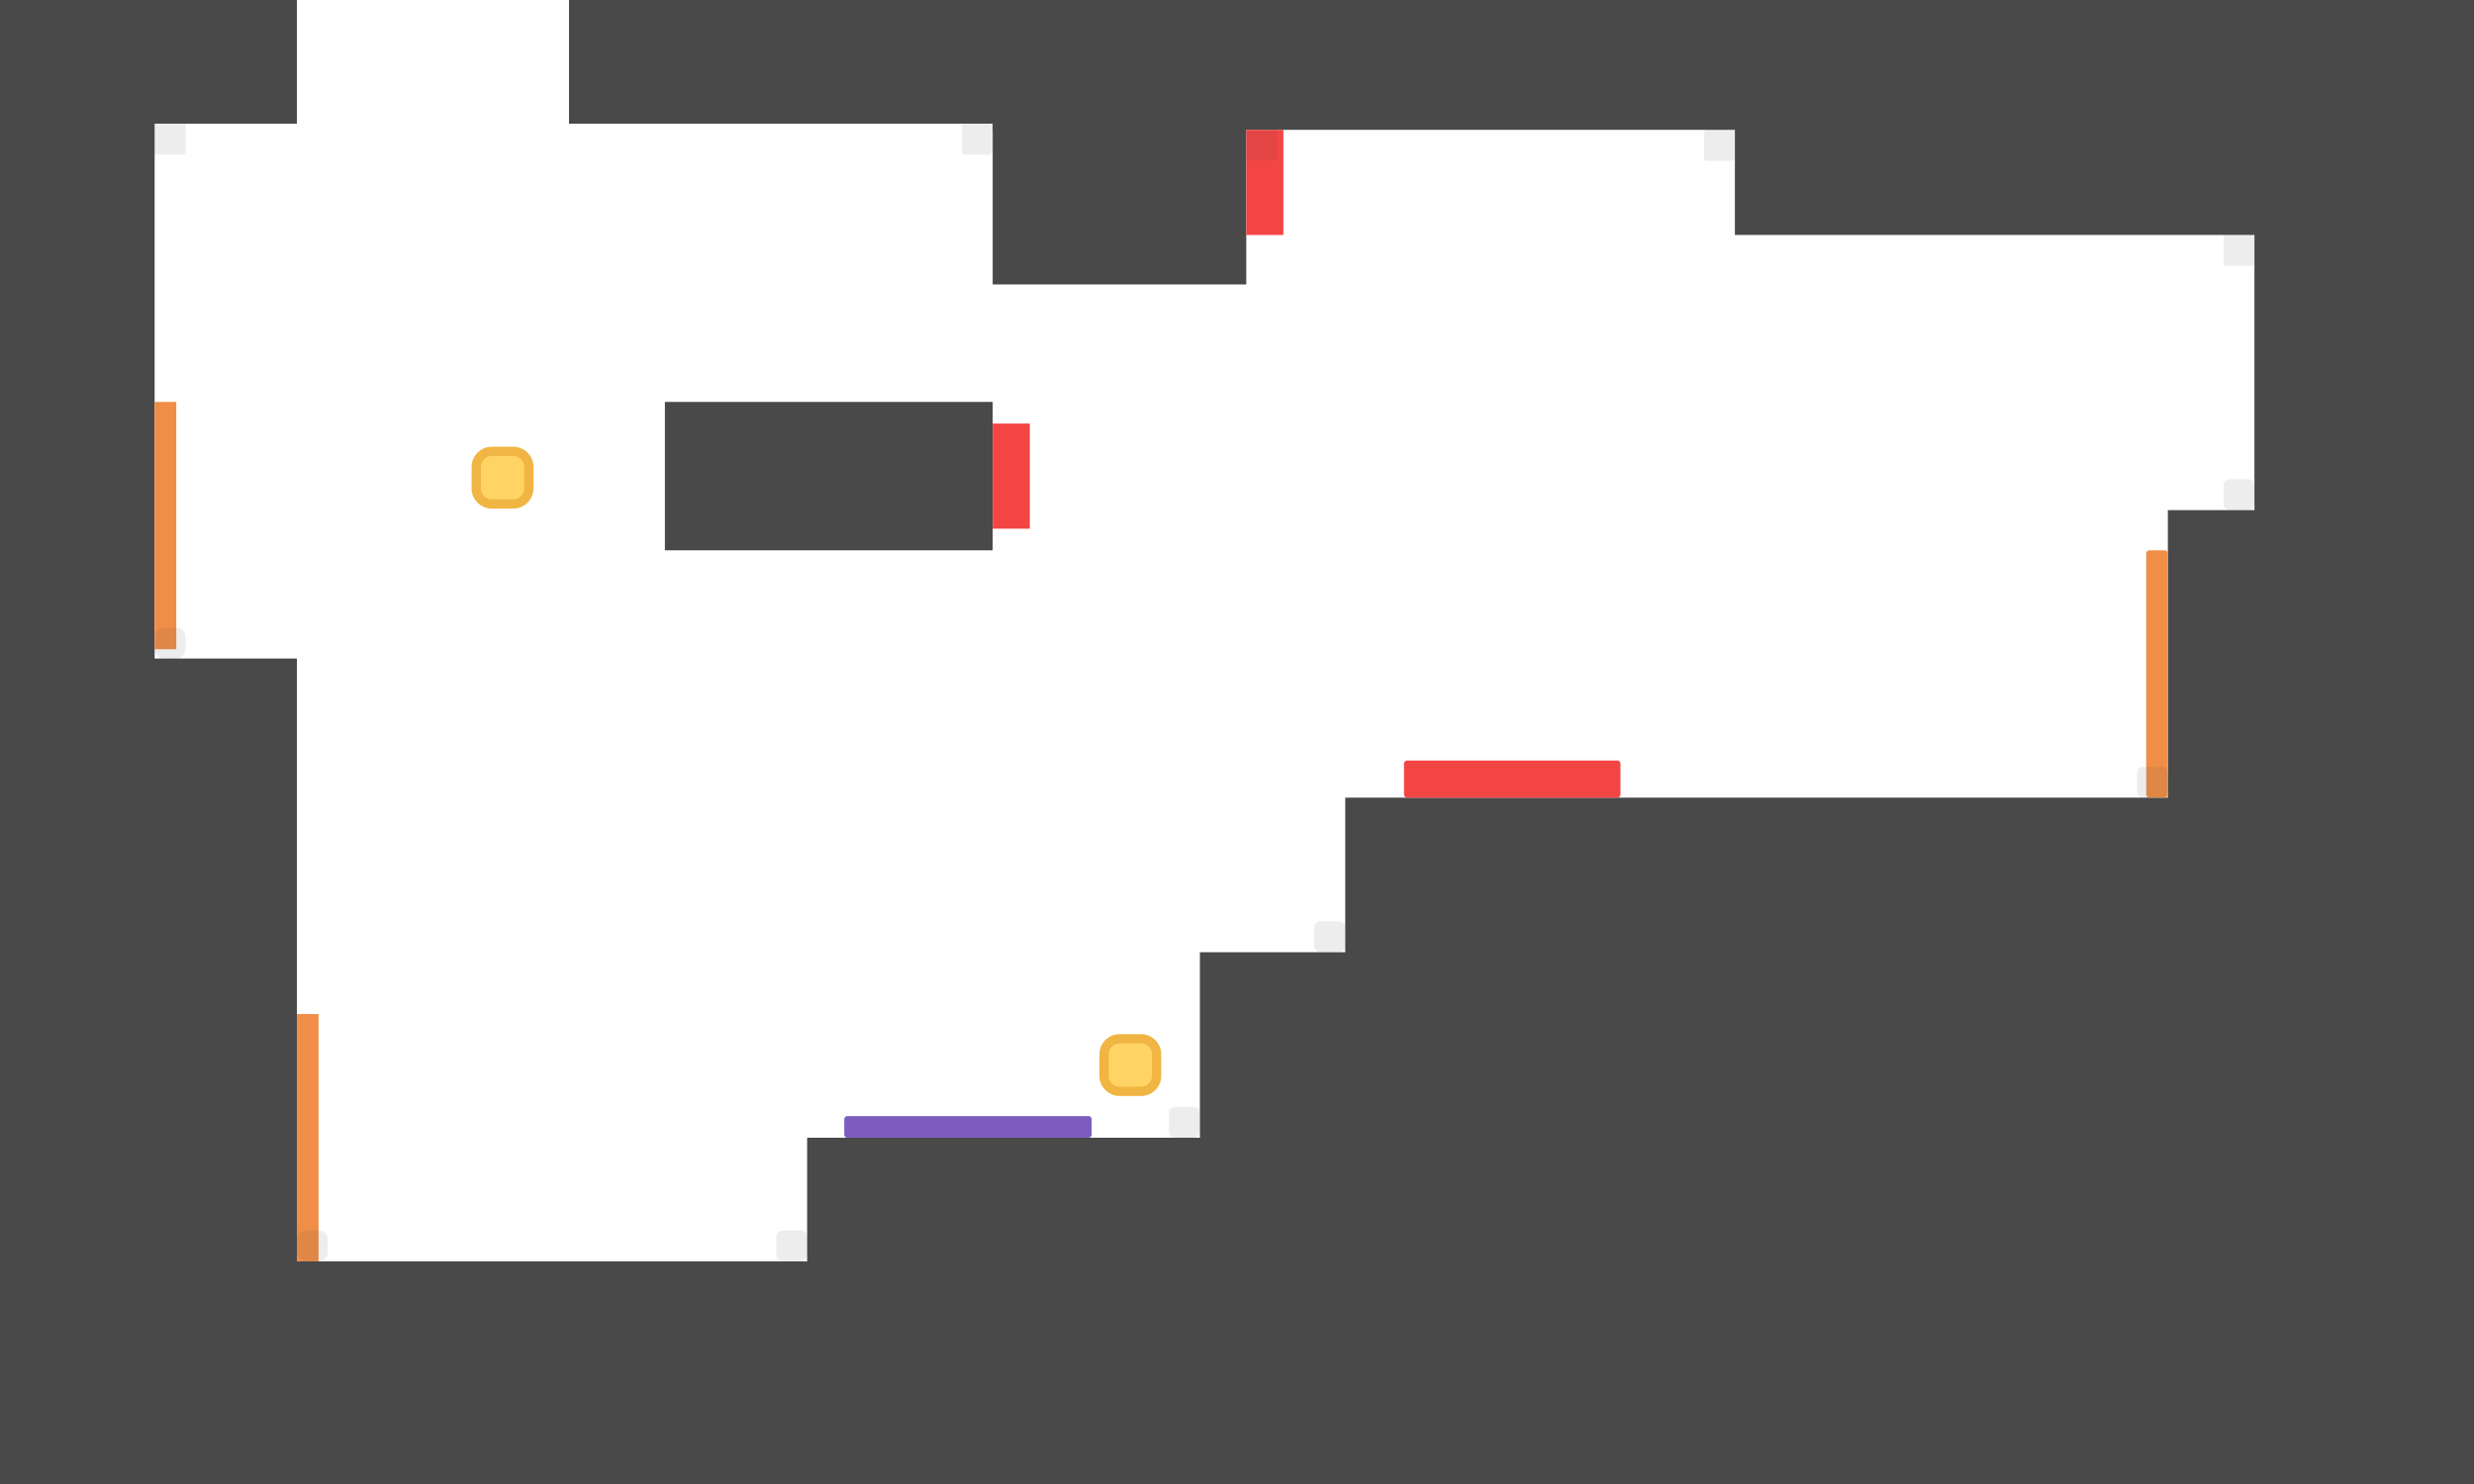
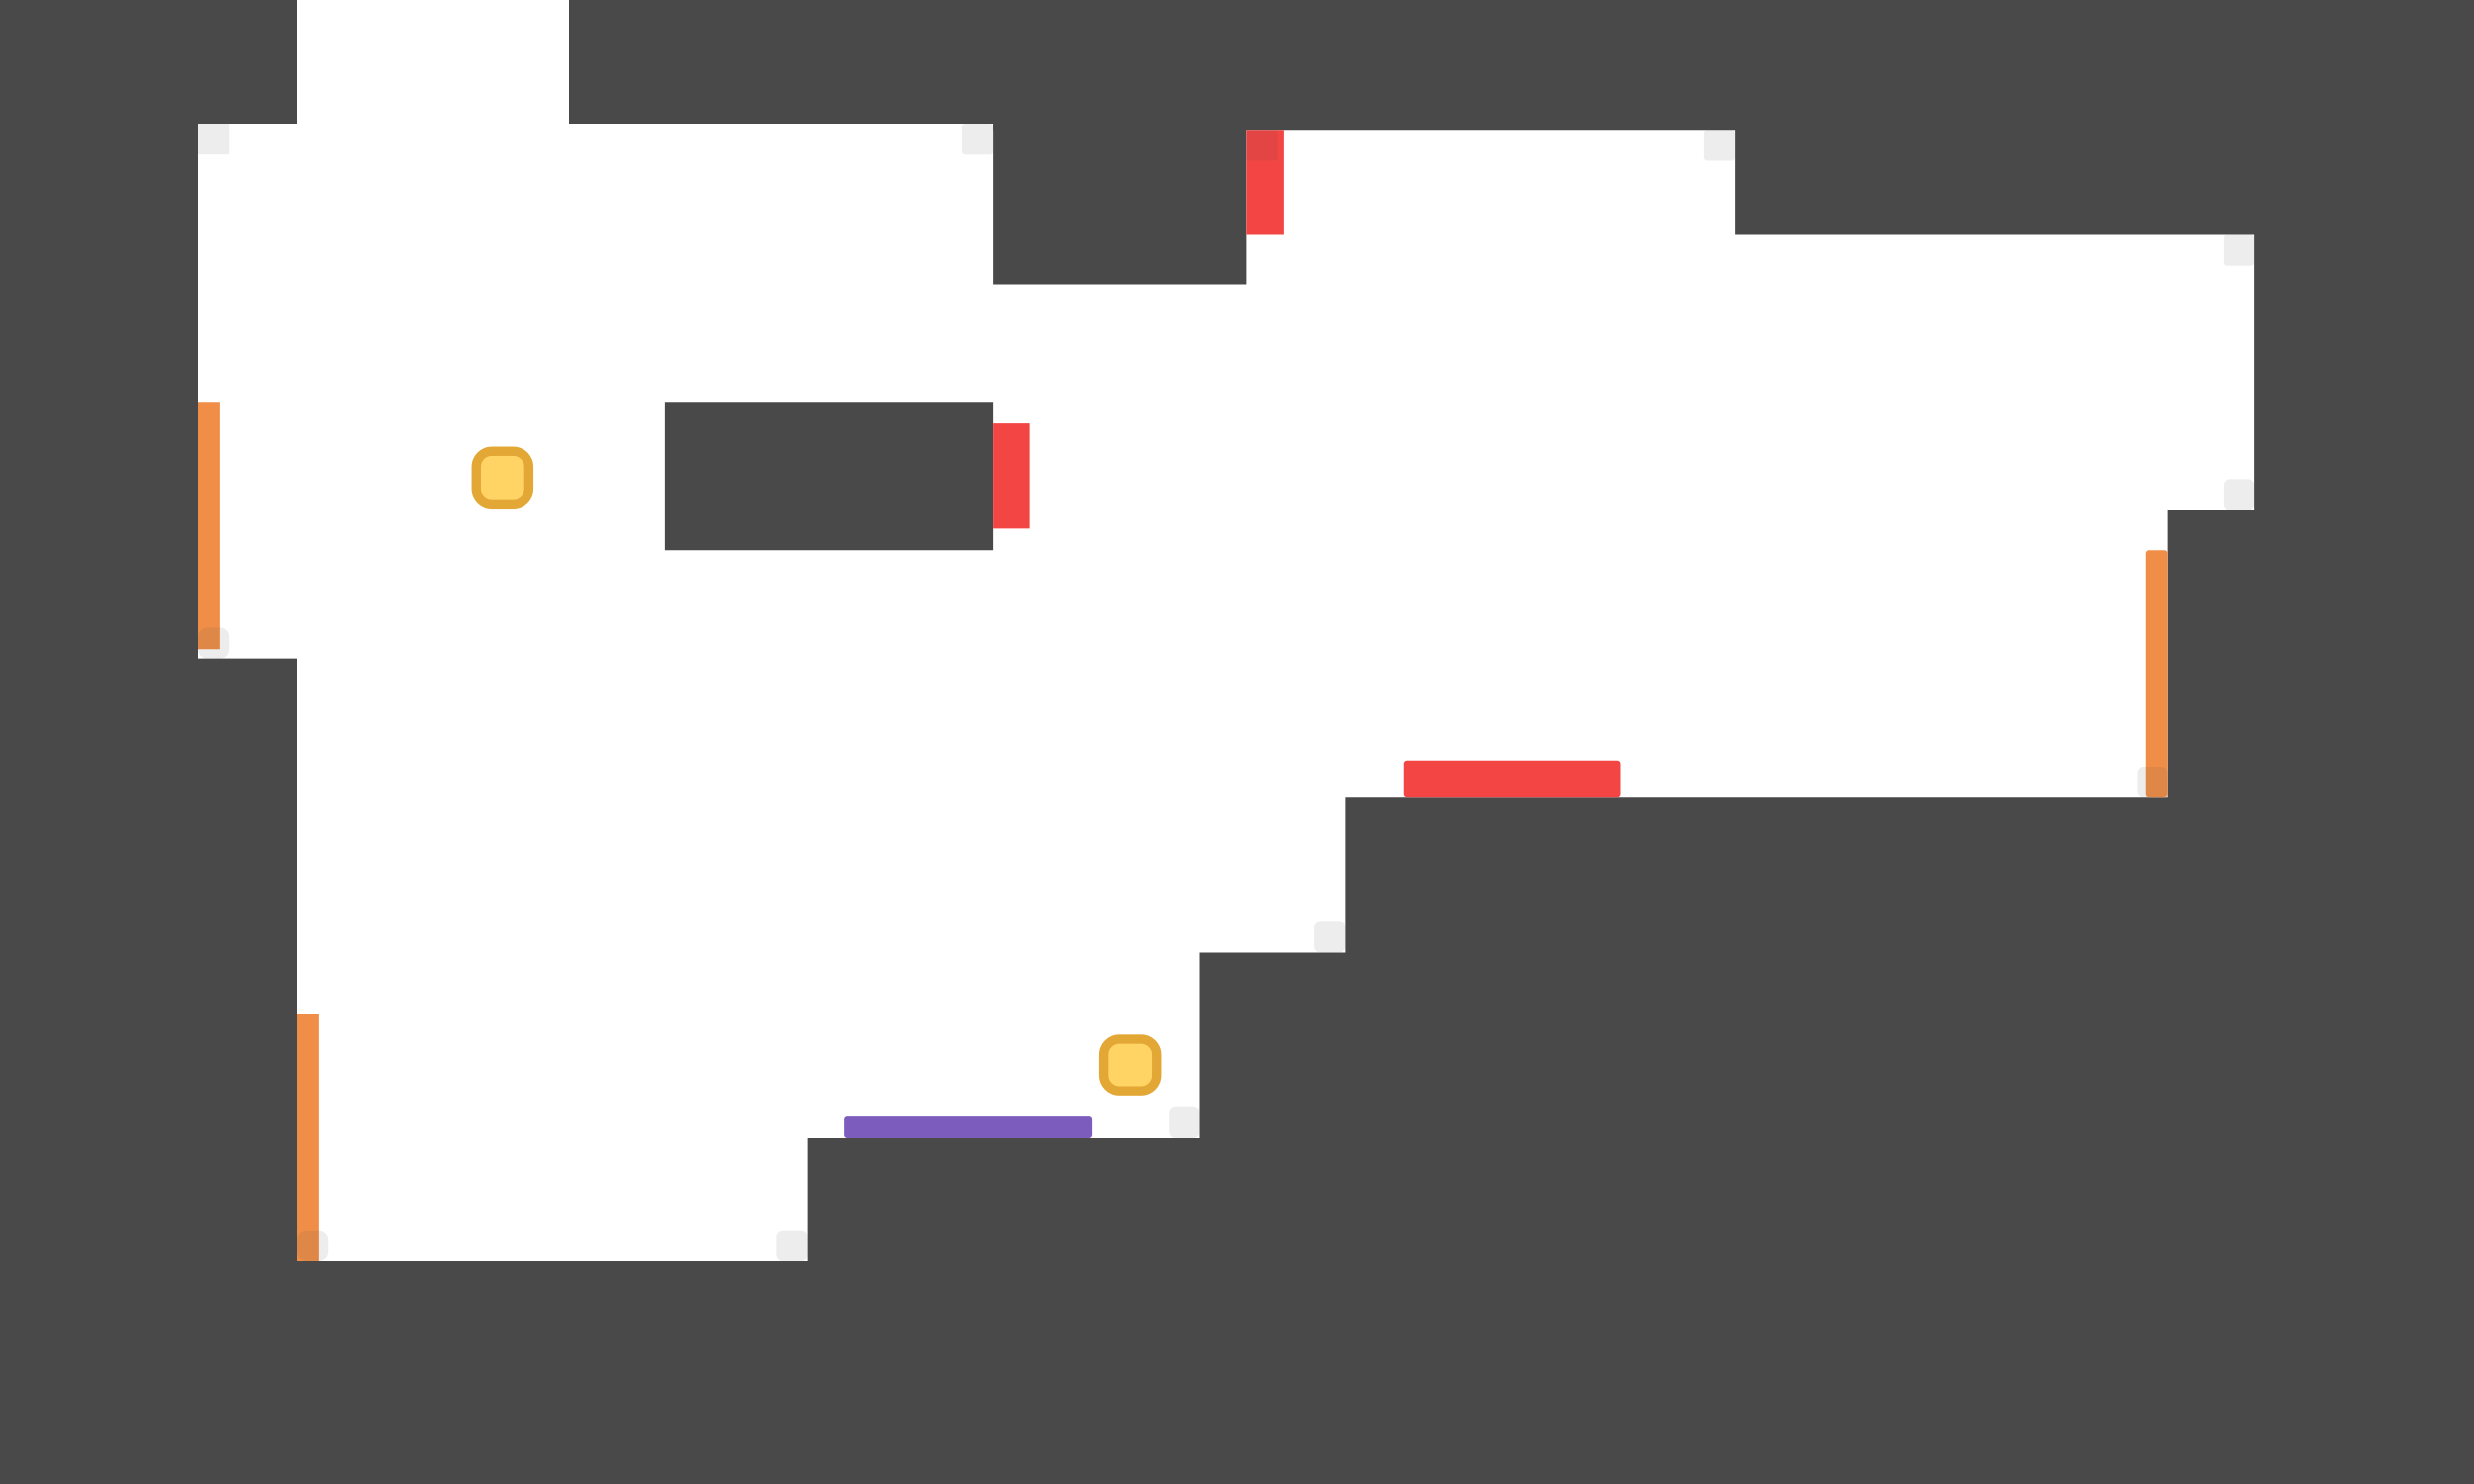
<svg xmlns="http://www.w3.org/2000/svg" width="800" height="480" viewBox="0 0 800 480" fill="none">
  <rect x="261" y="368" width="539" height="196" fill="#494949" />
  <rect x="388" y="308" width="214" height="243" fill="#494949" />
  <rect x="-107" y="408" width="580" height="169" fill="#494949" />
-   <rect x="-121" y="-63" width="171" height="454" fill="#494949" />
+   <rect x="-121" y="-63" width="185" height="454" fill="#494949" />
  <rect x="-107" y="213" width="203" height="356" fill="#494949" />
  <rect x="215" y="130" width="106" height="48" fill="#494949" />
  <rect x="435" y="258" width="628" height="266" fill="#494949" />
  <rect x="-70" y="-80" width="166" height="120" fill="#494949" />
  <rect x="184" y="-138" width="257" height="178" fill="#494949" />
  <rect x="321" y="-157" width="330" height="199" fill="#494949" />
  <rect x="321" y="-131" width="82" height="223" fill="#494949" />
  <rect x="561" y="-109" width="408" height="185" fill="#494949" />
  <rect x="701" y="165" width="231" height="226" fill="#494949" />
  <rect x="729" y="-99" width="315" height="452" fill="#494949" />
  <rect x="273" y="361" width="80" height="7" rx="1" fill="#7C5DBE" />
  <rect x="96" y="328" width="7" height="80" fill="#F08E47" />
  <rect x="694" y="178" width="7" height="80" rx="1" fill="#F08E47" />
-   <rect x="50" y="130" width="7" height="80" fill="#F08E47" />
+   <rect x="64" y="130" width="7" height="80" fill="#F08E47" />
  <rect x="454" y="246" width="70" height="12" rx="1" fill="#F44545" />
  <rect x="403" y="42" width="12" height="34" fill="#F44545" />
  <rect x="321" y="137" width="12" height="34" fill="#F44545" />
-   <rect opacity="0.1" x="50" y="40" width="10" height="10" fill="#494949" />
+   <rect opacity="0.1" x="64" y="40" width="10" height="10" fill="#494949" />
  <rect opacity="0.1" x="311" y="40" width="10" height="10" rx="1" fill="#494949" />
-   <rect opacity="0.1" x="50" y="203" width="10" height="10" rx="3" fill="#494949" />
+   <rect opacity="0.1" x="64" y="203" width="10" height="10" rx="3" fill="#494949" />
  <rect opacity="0.1" x="96" y="398" width="10" height="10" rx="3" fill="#494949" />
  <rect opacity="0.1" x="378" y="358" width="10" height="10" rx="2" fill="#494949" />
  <rect opacity="0.1" x="251" y="398" width="10" height="10" rx="2" fill="#494949" />
  <rect opacity="0.1" x="425" y="298" width="10" height="10" rx="2" fill="#494949" />
  <rect opacity="0.1" x="691" y="248" width="10" height="10" rx="2" fill="#494949" />
  <rect opacity="0.1" x="719" y="155" width="10" height="10" rx="2" fill="#494949" />
  <rect opacity="0.1" x="719" y="76" width="10" height="10" rx="1" fill="#494949" />
  <rect opacity="0.1" x="551" y="42" width="10" height="10" rx="1" fill="#494949" />
  <rect opacity="0.1" x="403" y="42" width="10" height="10" fill="#494949" />
-   <rect x="154" y="146" width="17" height="17" rx="5" fill="#FFD465" stroke="#F0B542" stroke-width="3" />
-   <rect x="357" y="336" width="17" height="17" rx="5" fill="#FFD465" stroke="#F0B542" stroke-width="3" />
+   <rect x="154" y="146" width="17" height="17" rx="5" fill="#FFD465" stroke="#E2A734" stroke-width="3" />
+   <rect x="357" y="336" width="17" height="17" rx="5" fill="#FFD465" stroke="#E2A734" stroke-width="3" />
</svg>
